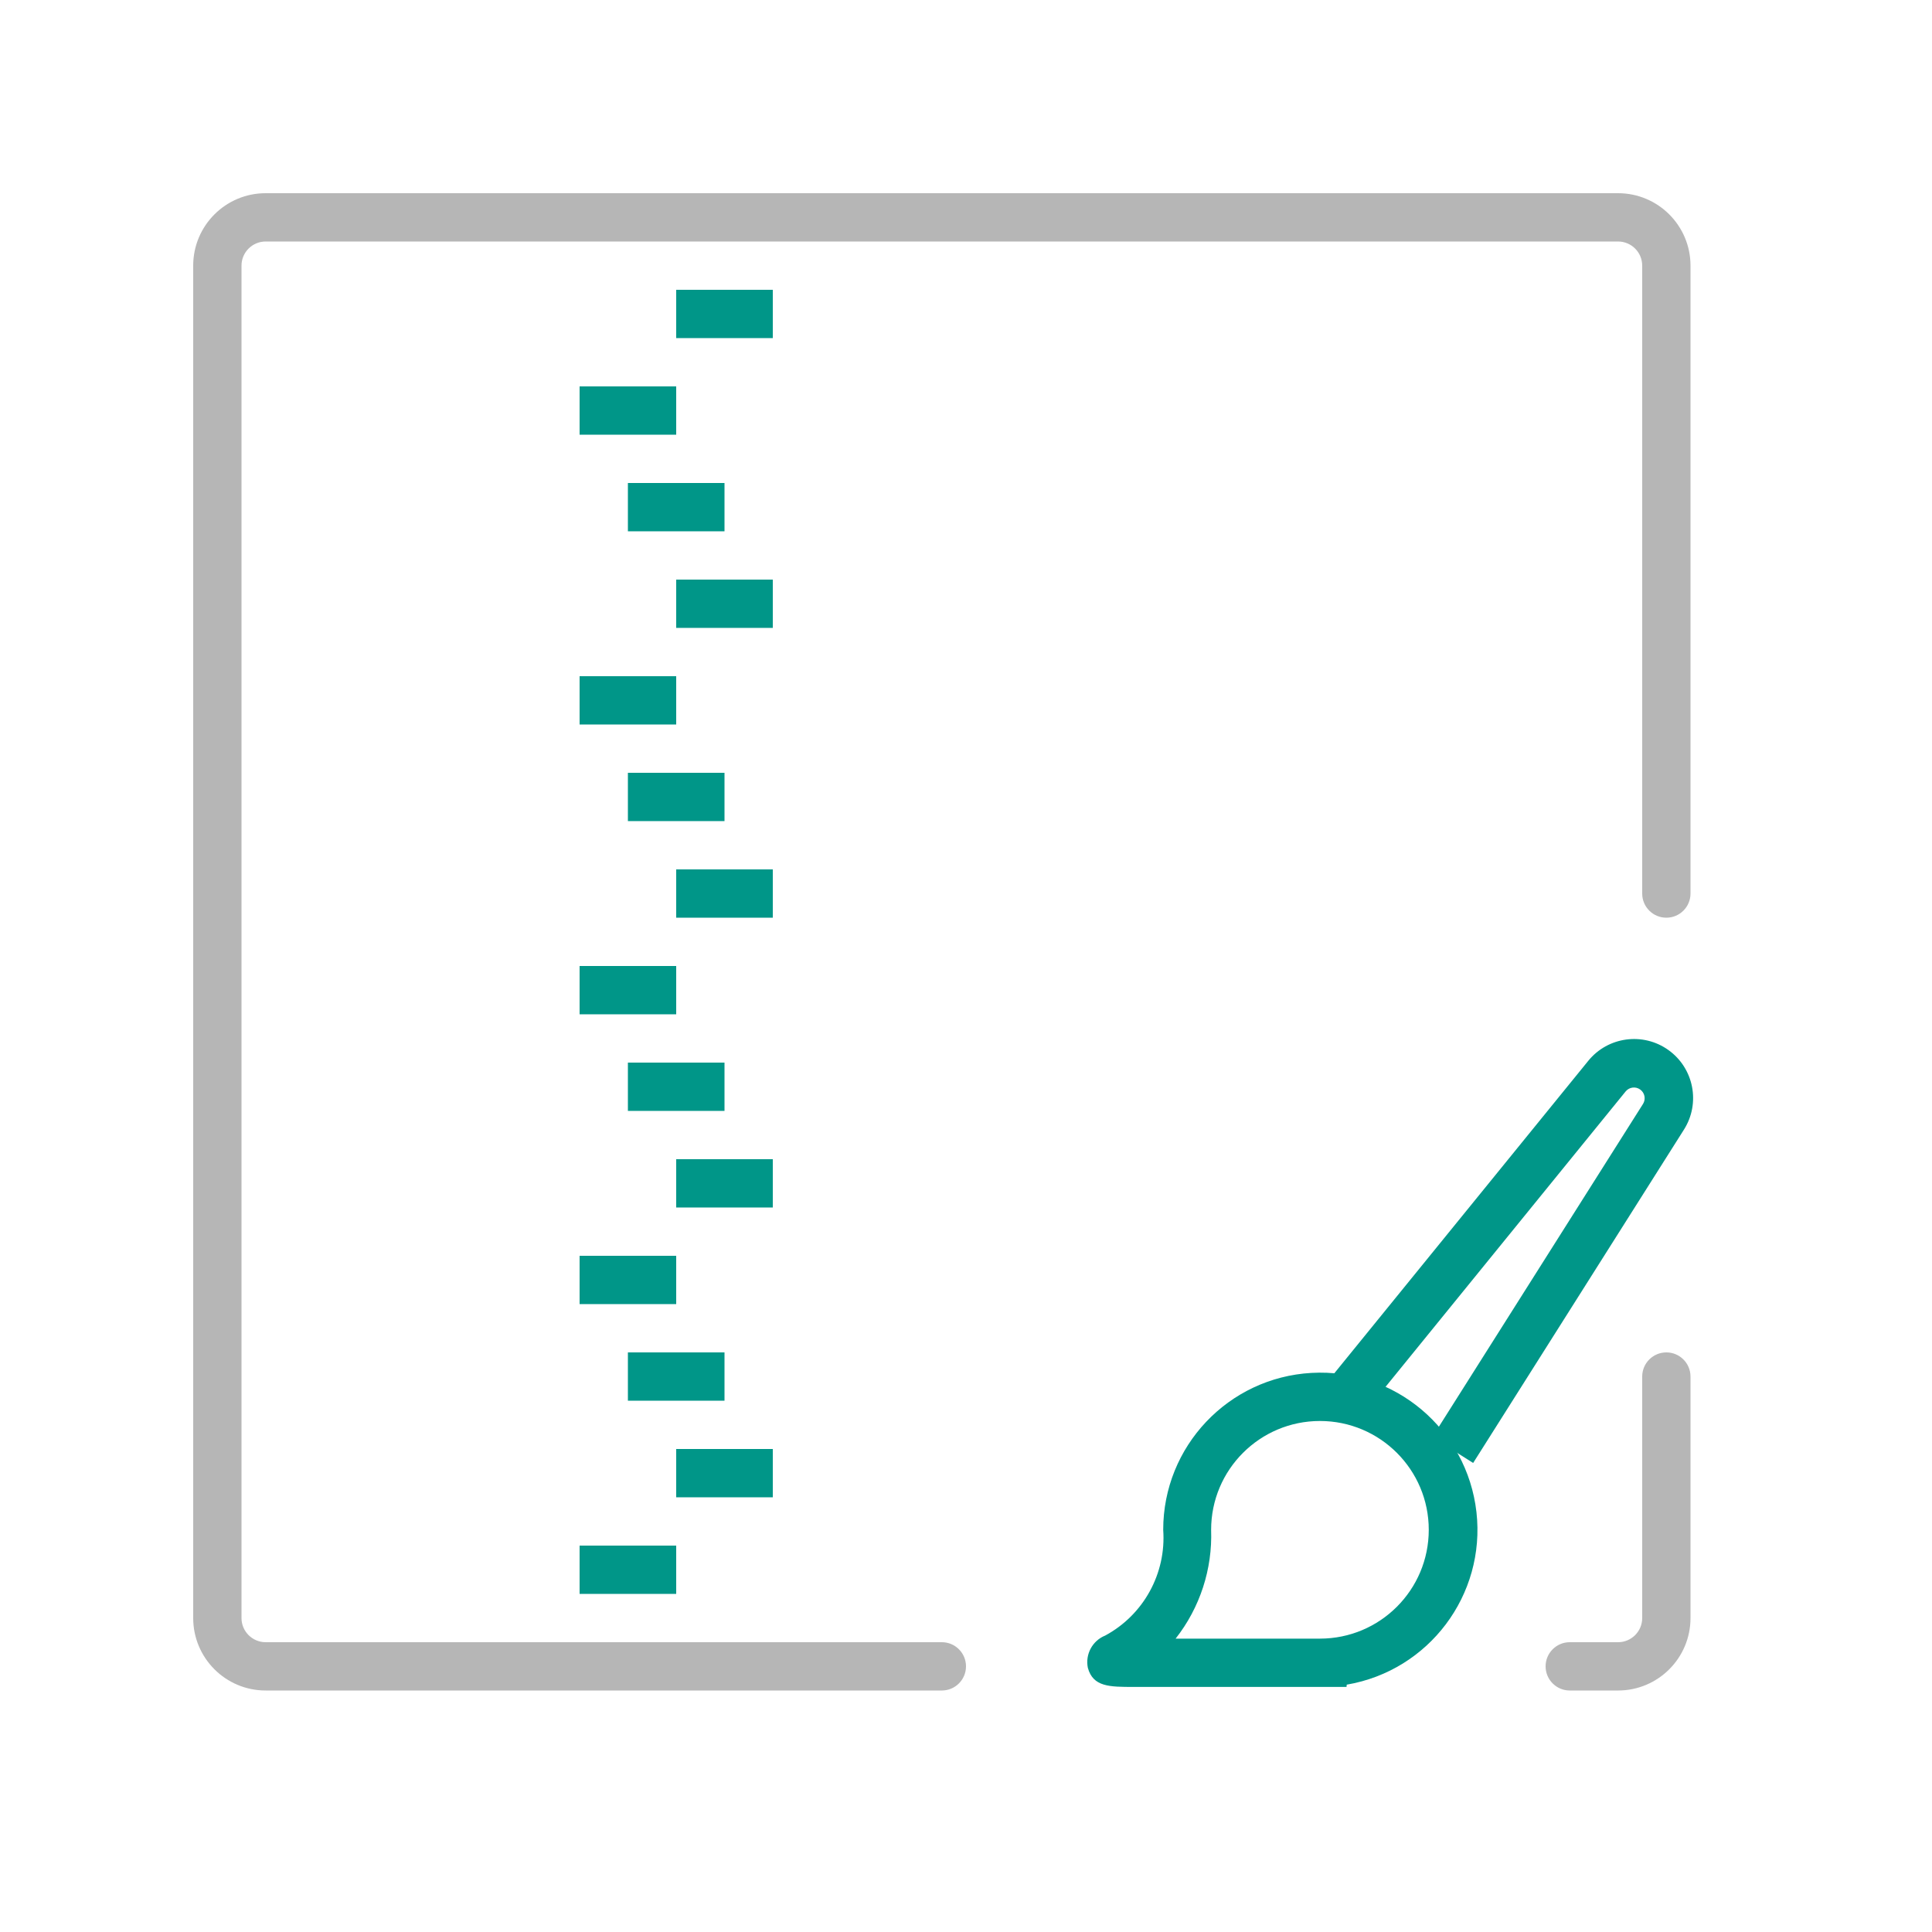
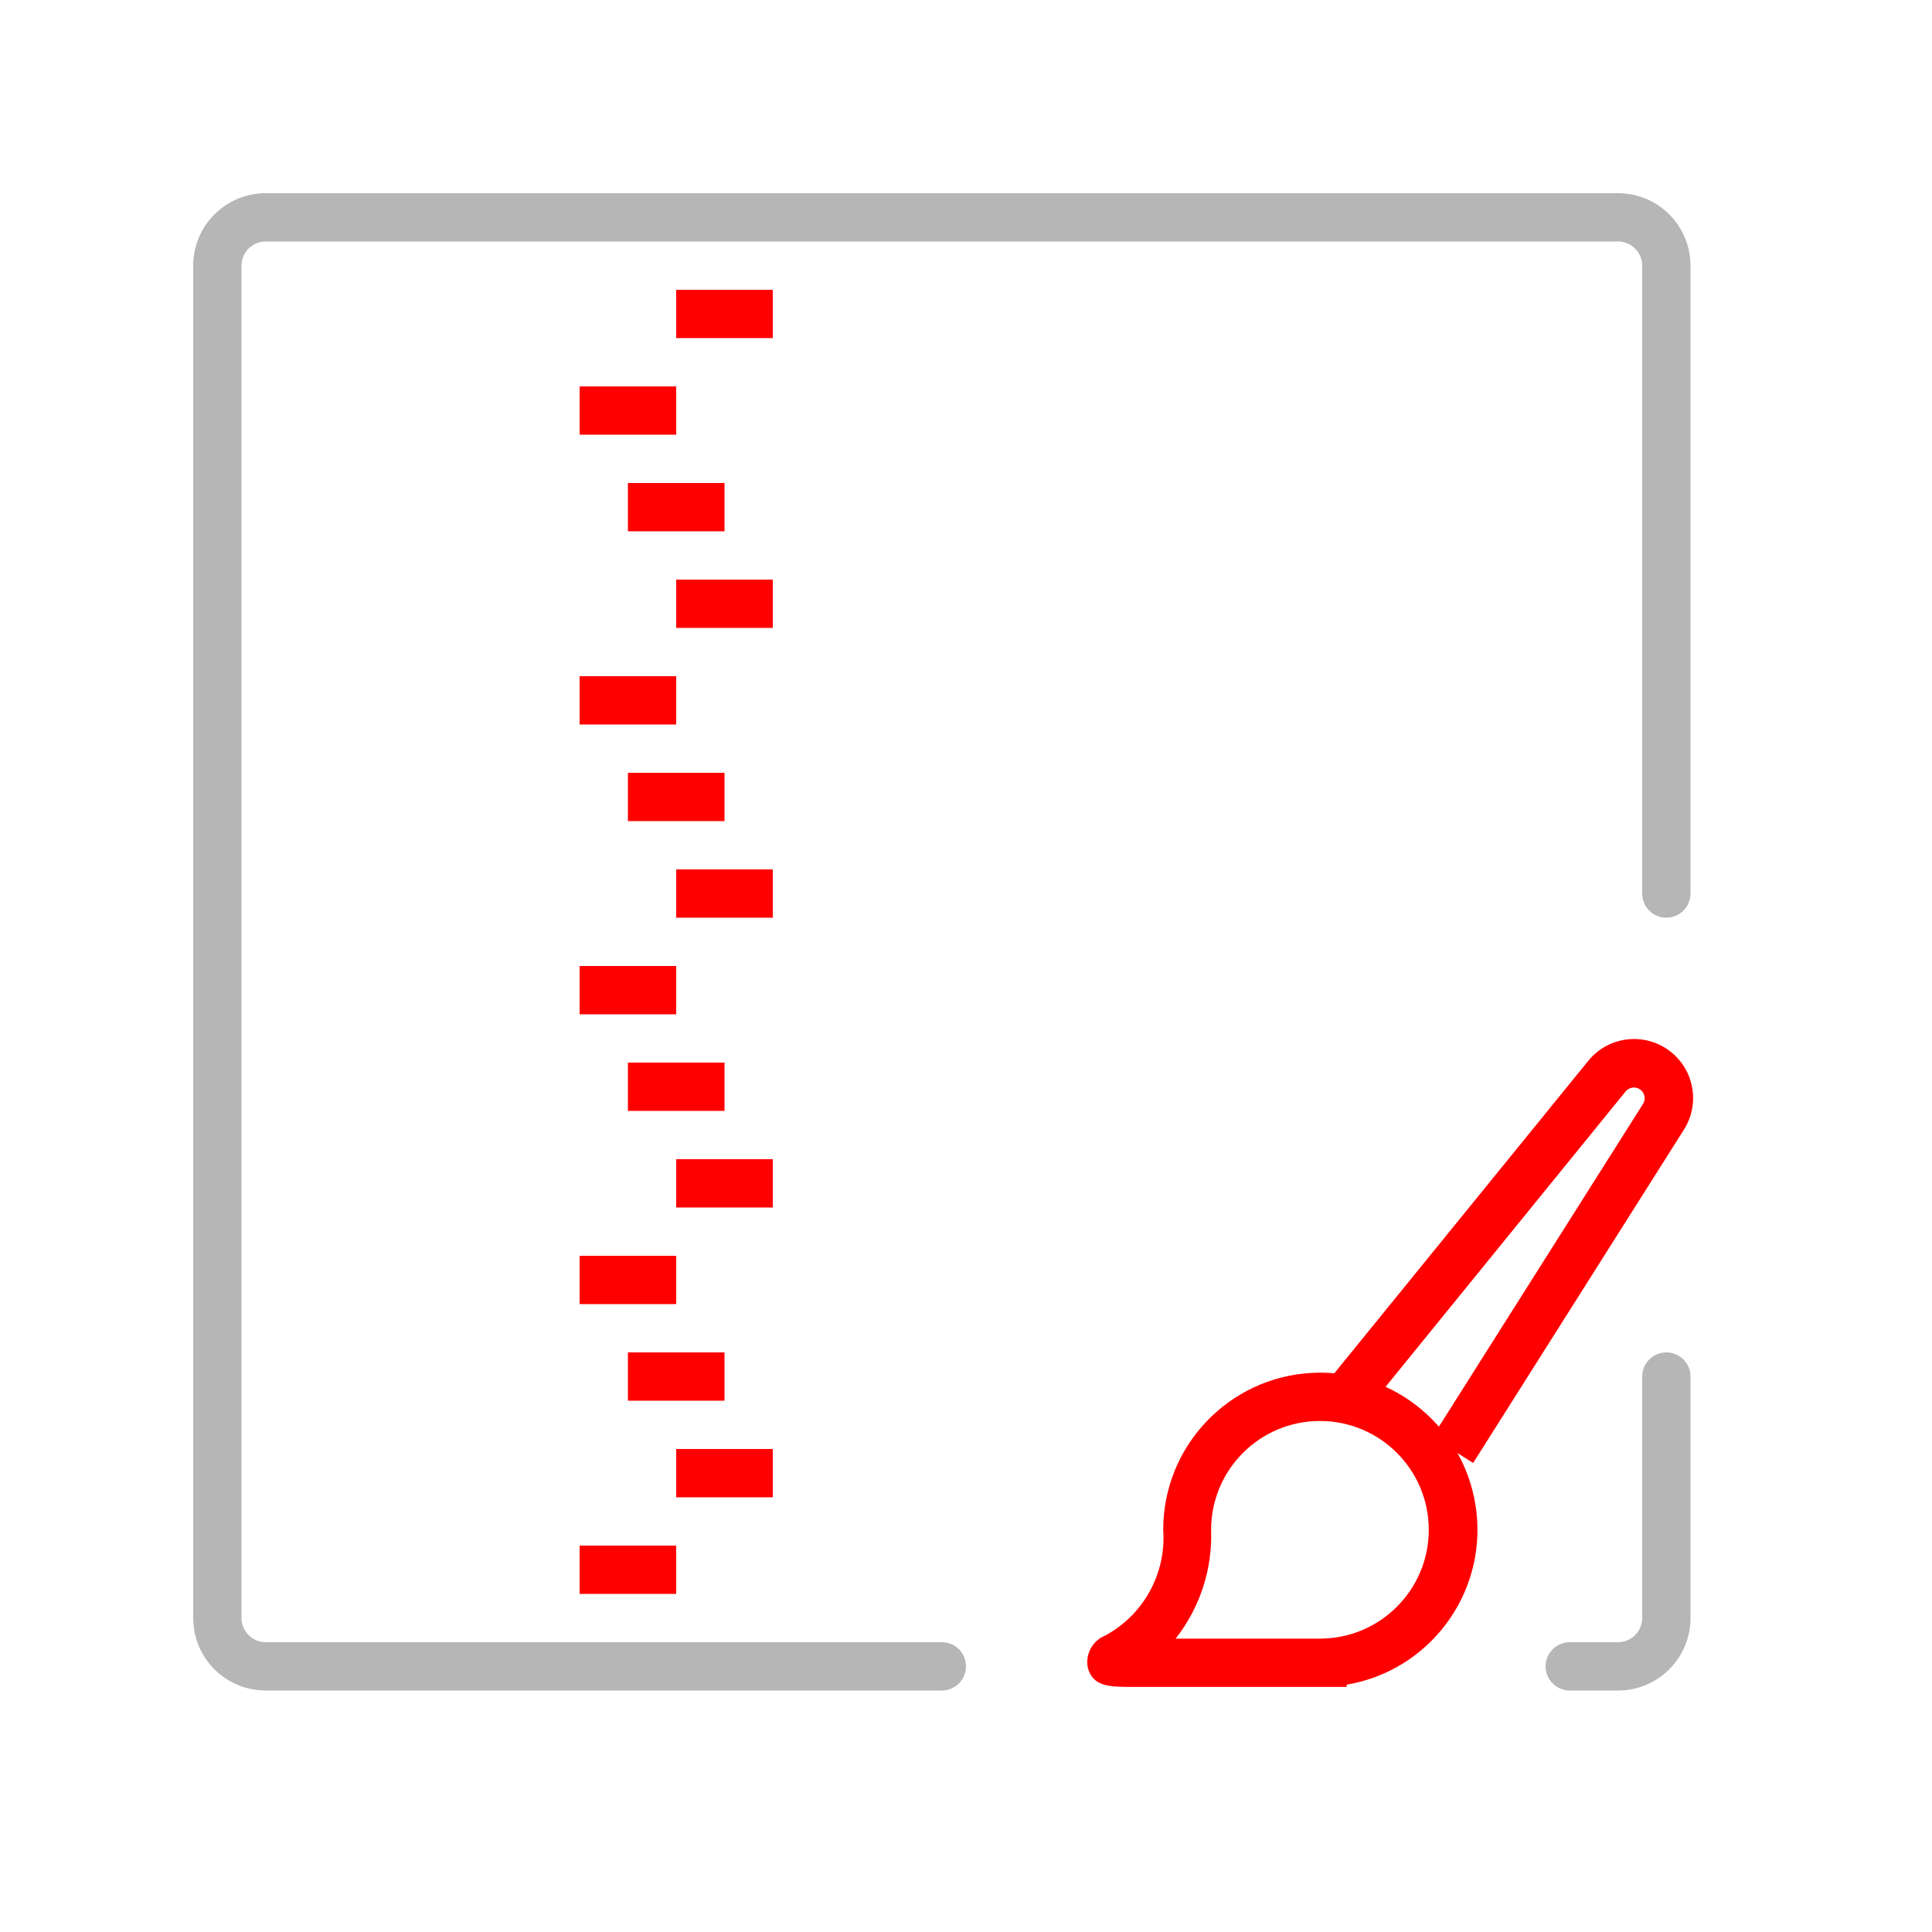
<svg xmlns="http://www.w3.org/2000/svg" width="40" height="40" viewBox="0 0 40 40">
-   <path d="M27.878,34.926h-4.4c-.509,0-.845,0-.955-.394a.593.593,0,0,1,.36-.67,2.3,2.3,0,0,0,1.2-2.189,3.253,3.253,0,1,1,3.8,3.206Zm-3.538-1h2.988a2.253,2.253,0,1,0-2.253-2.253A3.445,3.445,0,0,1,24.34,33.926Z" style="fill:#009688" />
-   <path d="M30.5,30.289l-.846-.535,4.364-6.9a.222.222,0,0,0-.36-.258l-5.4,6.644-.776-.631,5.4-6.644a1.222,1.222,0,0,1,1.982,1.423Z" style="fill:#009688" />
+   <path d="M27.878,34.926h-4.4c-.509,0-.845,0-.955-.394a.593.593,0,0,1,.36-.67,2.3,2.3,0,0,0,1.2-2.189,3.253,3.253,0,1,1,3.8,3.206Zm-3.538-1h2.988a2.253,2.253,0,1,0-2.253-2.253A3.445,3.445,0,0,1,24.34,33.926Z" style="fill:#FF0000" />
+   <path d="M30.5,30.289l-.846-.535,4.364-6.9a.222.222,0,0,0-.36-.258l-5.4,6.644-.776-.631,5.4-6.644a1.222,1.222,0,0,1,1.982,1.423Z" style="fill:#FF0000" />
  <path d="M33.5,35h-1a.5.5,0,0,1,0-1h1a.5.5,0,0,0,.5-.5v-5a.5.5,0,0,1,1,0v5A1.5,1.5,0,0,1,33.5,35Z" style="fill:#b6b6b6" />
  <path d="M19.5,35H5.5A1.5,1.5,0,0,1,4,33.5V5.5A1.5,1.5,0,0,1,5.5,4h28A1.5,1.5,0,0,1,35,5.5v13a.5.5,0,0,1-1,0V5.5a.5.5,0,0,0-.5-.5H5.5a.5.5,0,0,0-.5.5v28a.5.5,0,0,0,.5.5h14a.5.5,0,0,1,0,1Z" style="fill:#b6b6b6" />
-   <rect x="14" y="6" width="2" height="1" style="fill:#009688" />
-   <rect x="12" y="8" width="2" height="1" style="fill:#009688" />
-   <rect x="14" y="12" width="2" height="1" style="fill:#009688" />
-   <rect x="12" y="14" width="2" height="1" style="fill:#009688" />
-   <rect x="13" y="10" width="2" height="1" style="fill:#009688" />
-   <rect x="14" y="18" width="2" height="1" style="fill:#009688" />
-   <rect x="12" y="20" width="2" height="1" style="fill:#009688" />
-   <rect x="13" y="16" width="2" height="1" style="fill:#009688" />
-   <rect x="14" y="24" width="2" height="1" style="fill:#009688" />
-   <rect x="12" y="26" width="2" height="1" style="fill:#009688" />
-   <rect x="13" y="22" width="2" height="1" style="fill:#009688" />
-   <rect x="14" y="30" width="2" height="1" style="fill:#009688" />
-   <rect x="12" y="32" width="2" height="1" style="fill:#009688" />
-   <rect x="13" y="28" width="2" height="1" style="fill:#009688" />
+   <rect x="14" y="6" width="2" height="1" style="fill:#FF0000" />
+   <rect x="12" y="8" width="2" height="1" style="fill:#FF0000" />
+   <rect x="14" y="12" width="2" height="1" style="fill:#FF0000" />
+   <rect x="12" y="14" width="2" height="1" style="fill:#FF0000" />
+   <rect x="13" y="10" width="2" height="1" style="fill:#FF0000" />
+   <rect x="14" y="18" width="2" height="1" style="fill:#FF0000" />
+   <rect x="12" y="20" width="2" height="1" style="fill:#FF0000" />
+   <rect x="13" y="16" width="2" height="1" style="fill:#FF0000" />
+   <rect x="14" y="24" width="2" height="1" style="fill:#FF0000" />
+   <rect x="12" y="26" width="2" height="1" style="fill:#FF0000" />
+   <rect x="13" y="22" width="2" height="1" style="fill:#FF0000" />
+   <rect x="14" y="30" width="2" height="1" style="fill:#FF0000" />
+   <rect x="12" y="32" width="2" height="1" style="fill:#FF0000" />
+   <rect x="13" y="28" width="2" height="1" style="fill:#FF0000" />
</svg>
